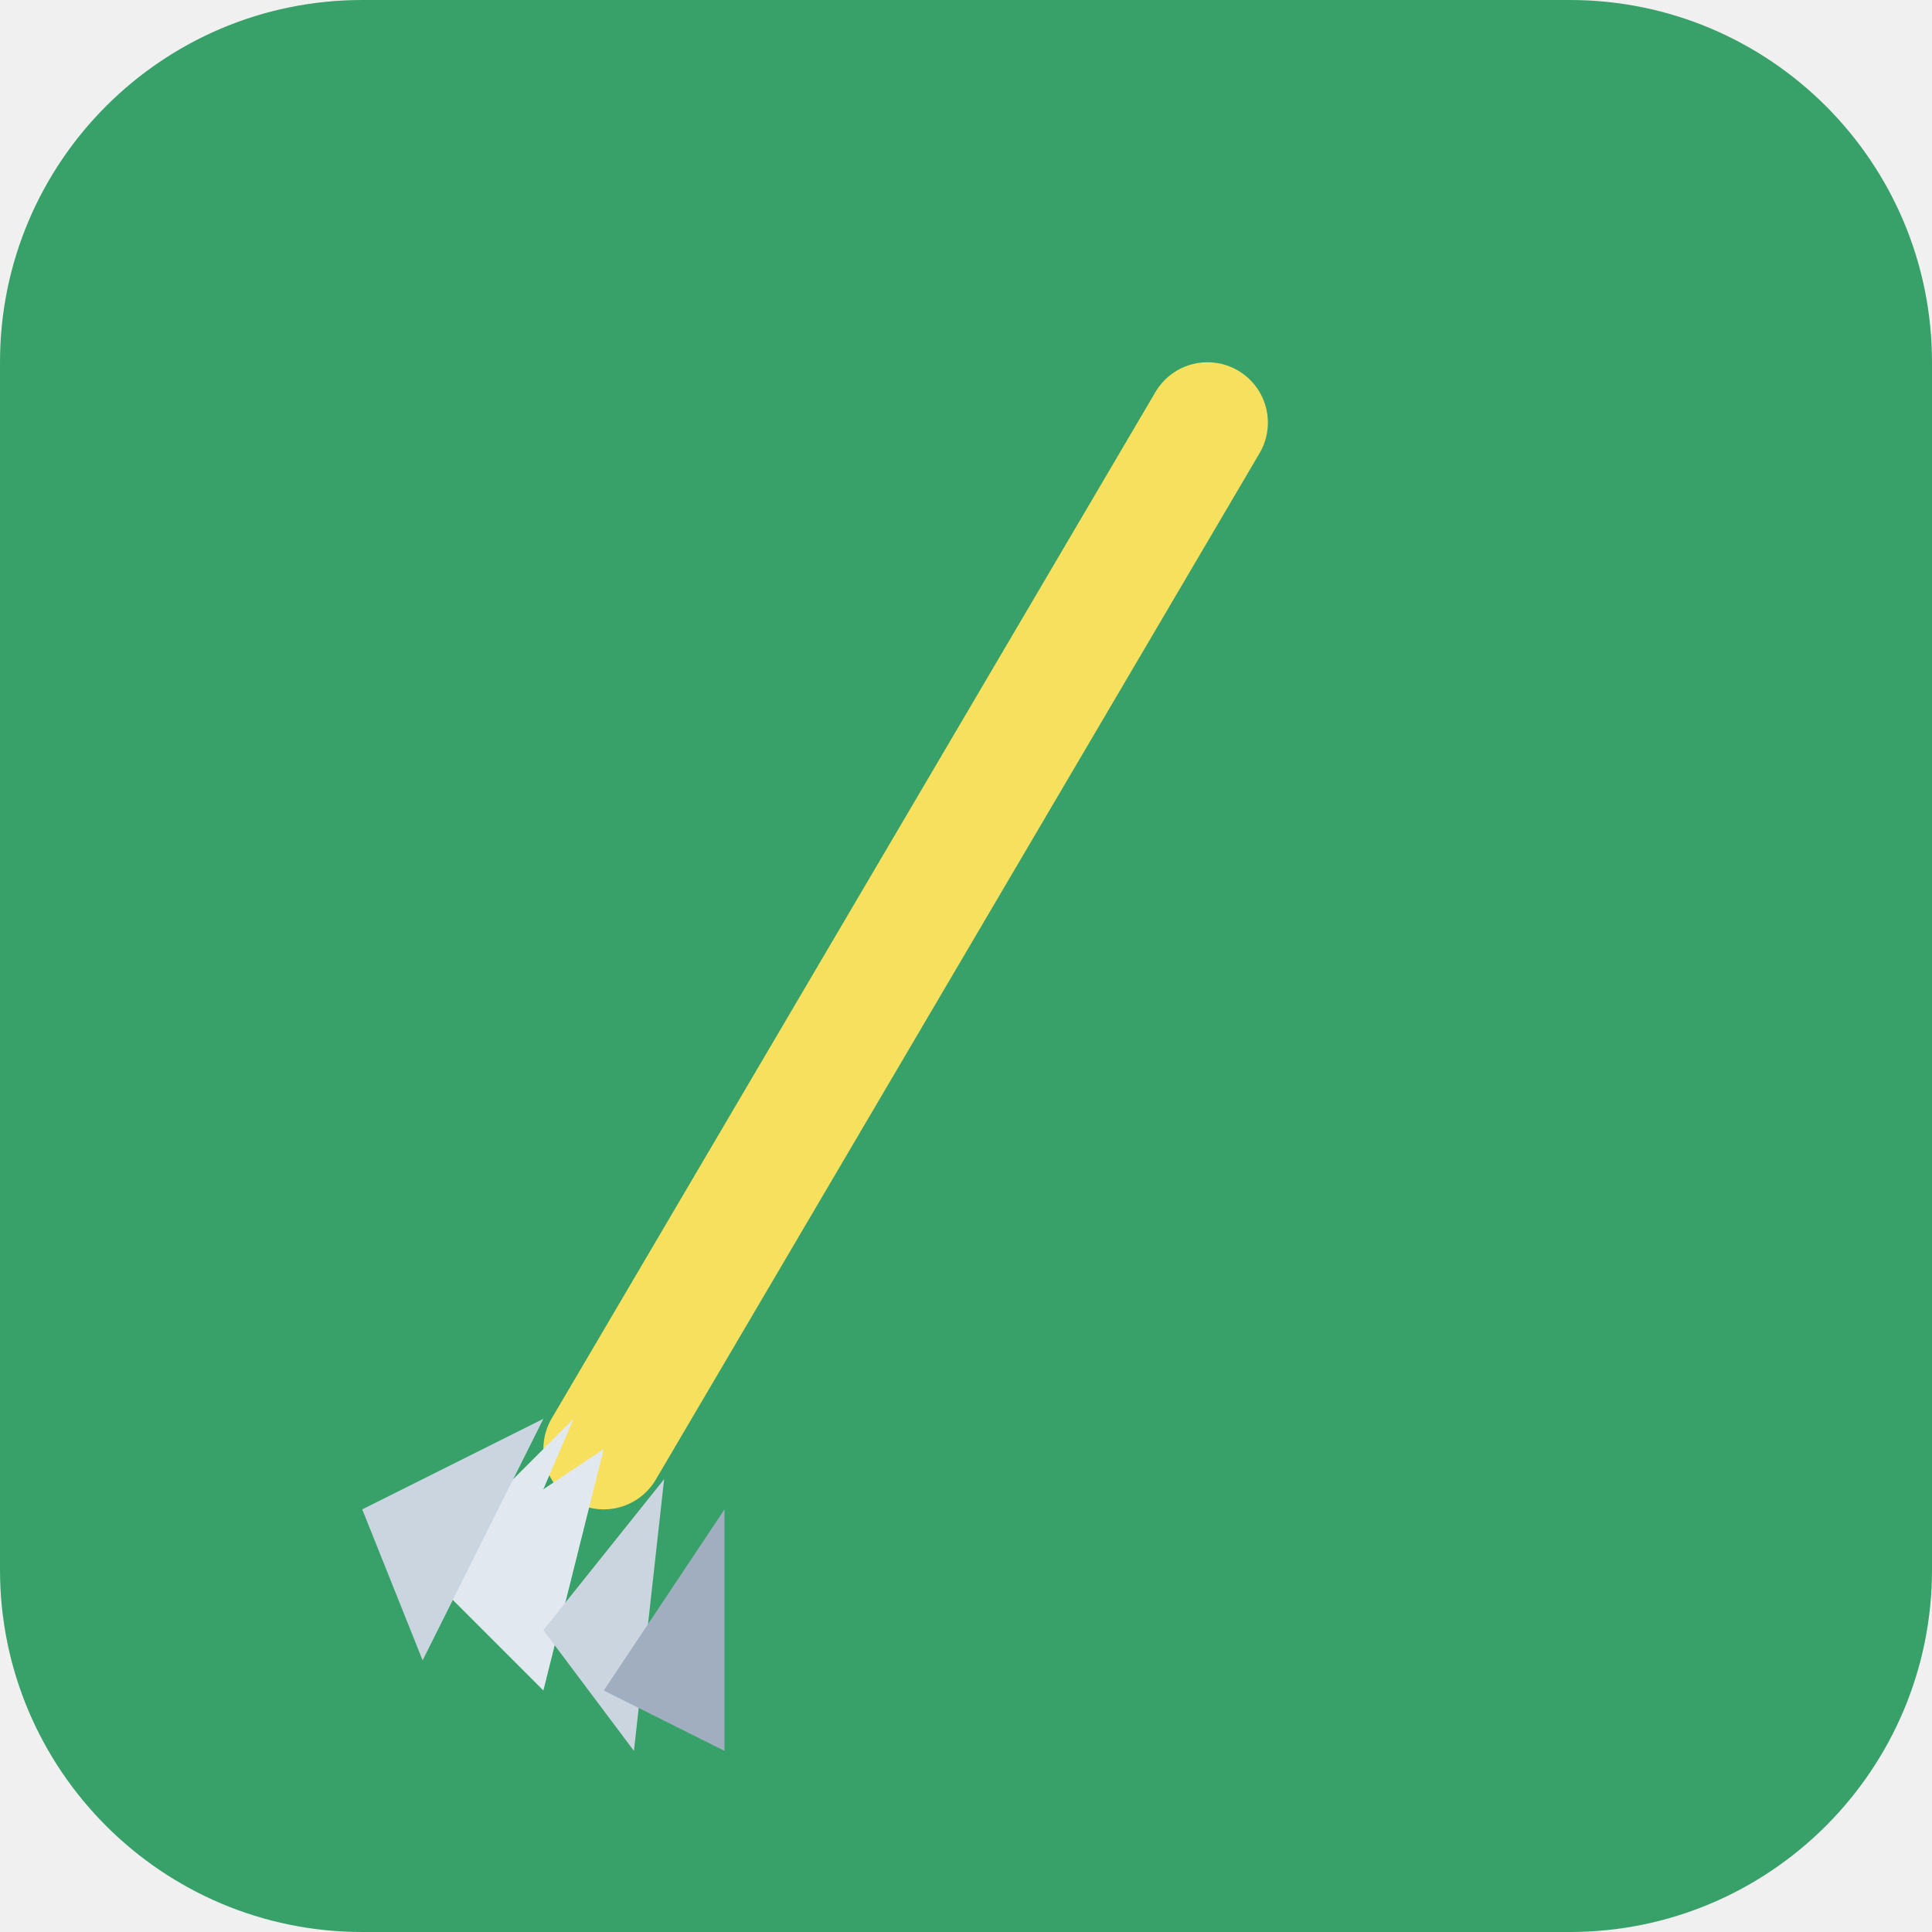
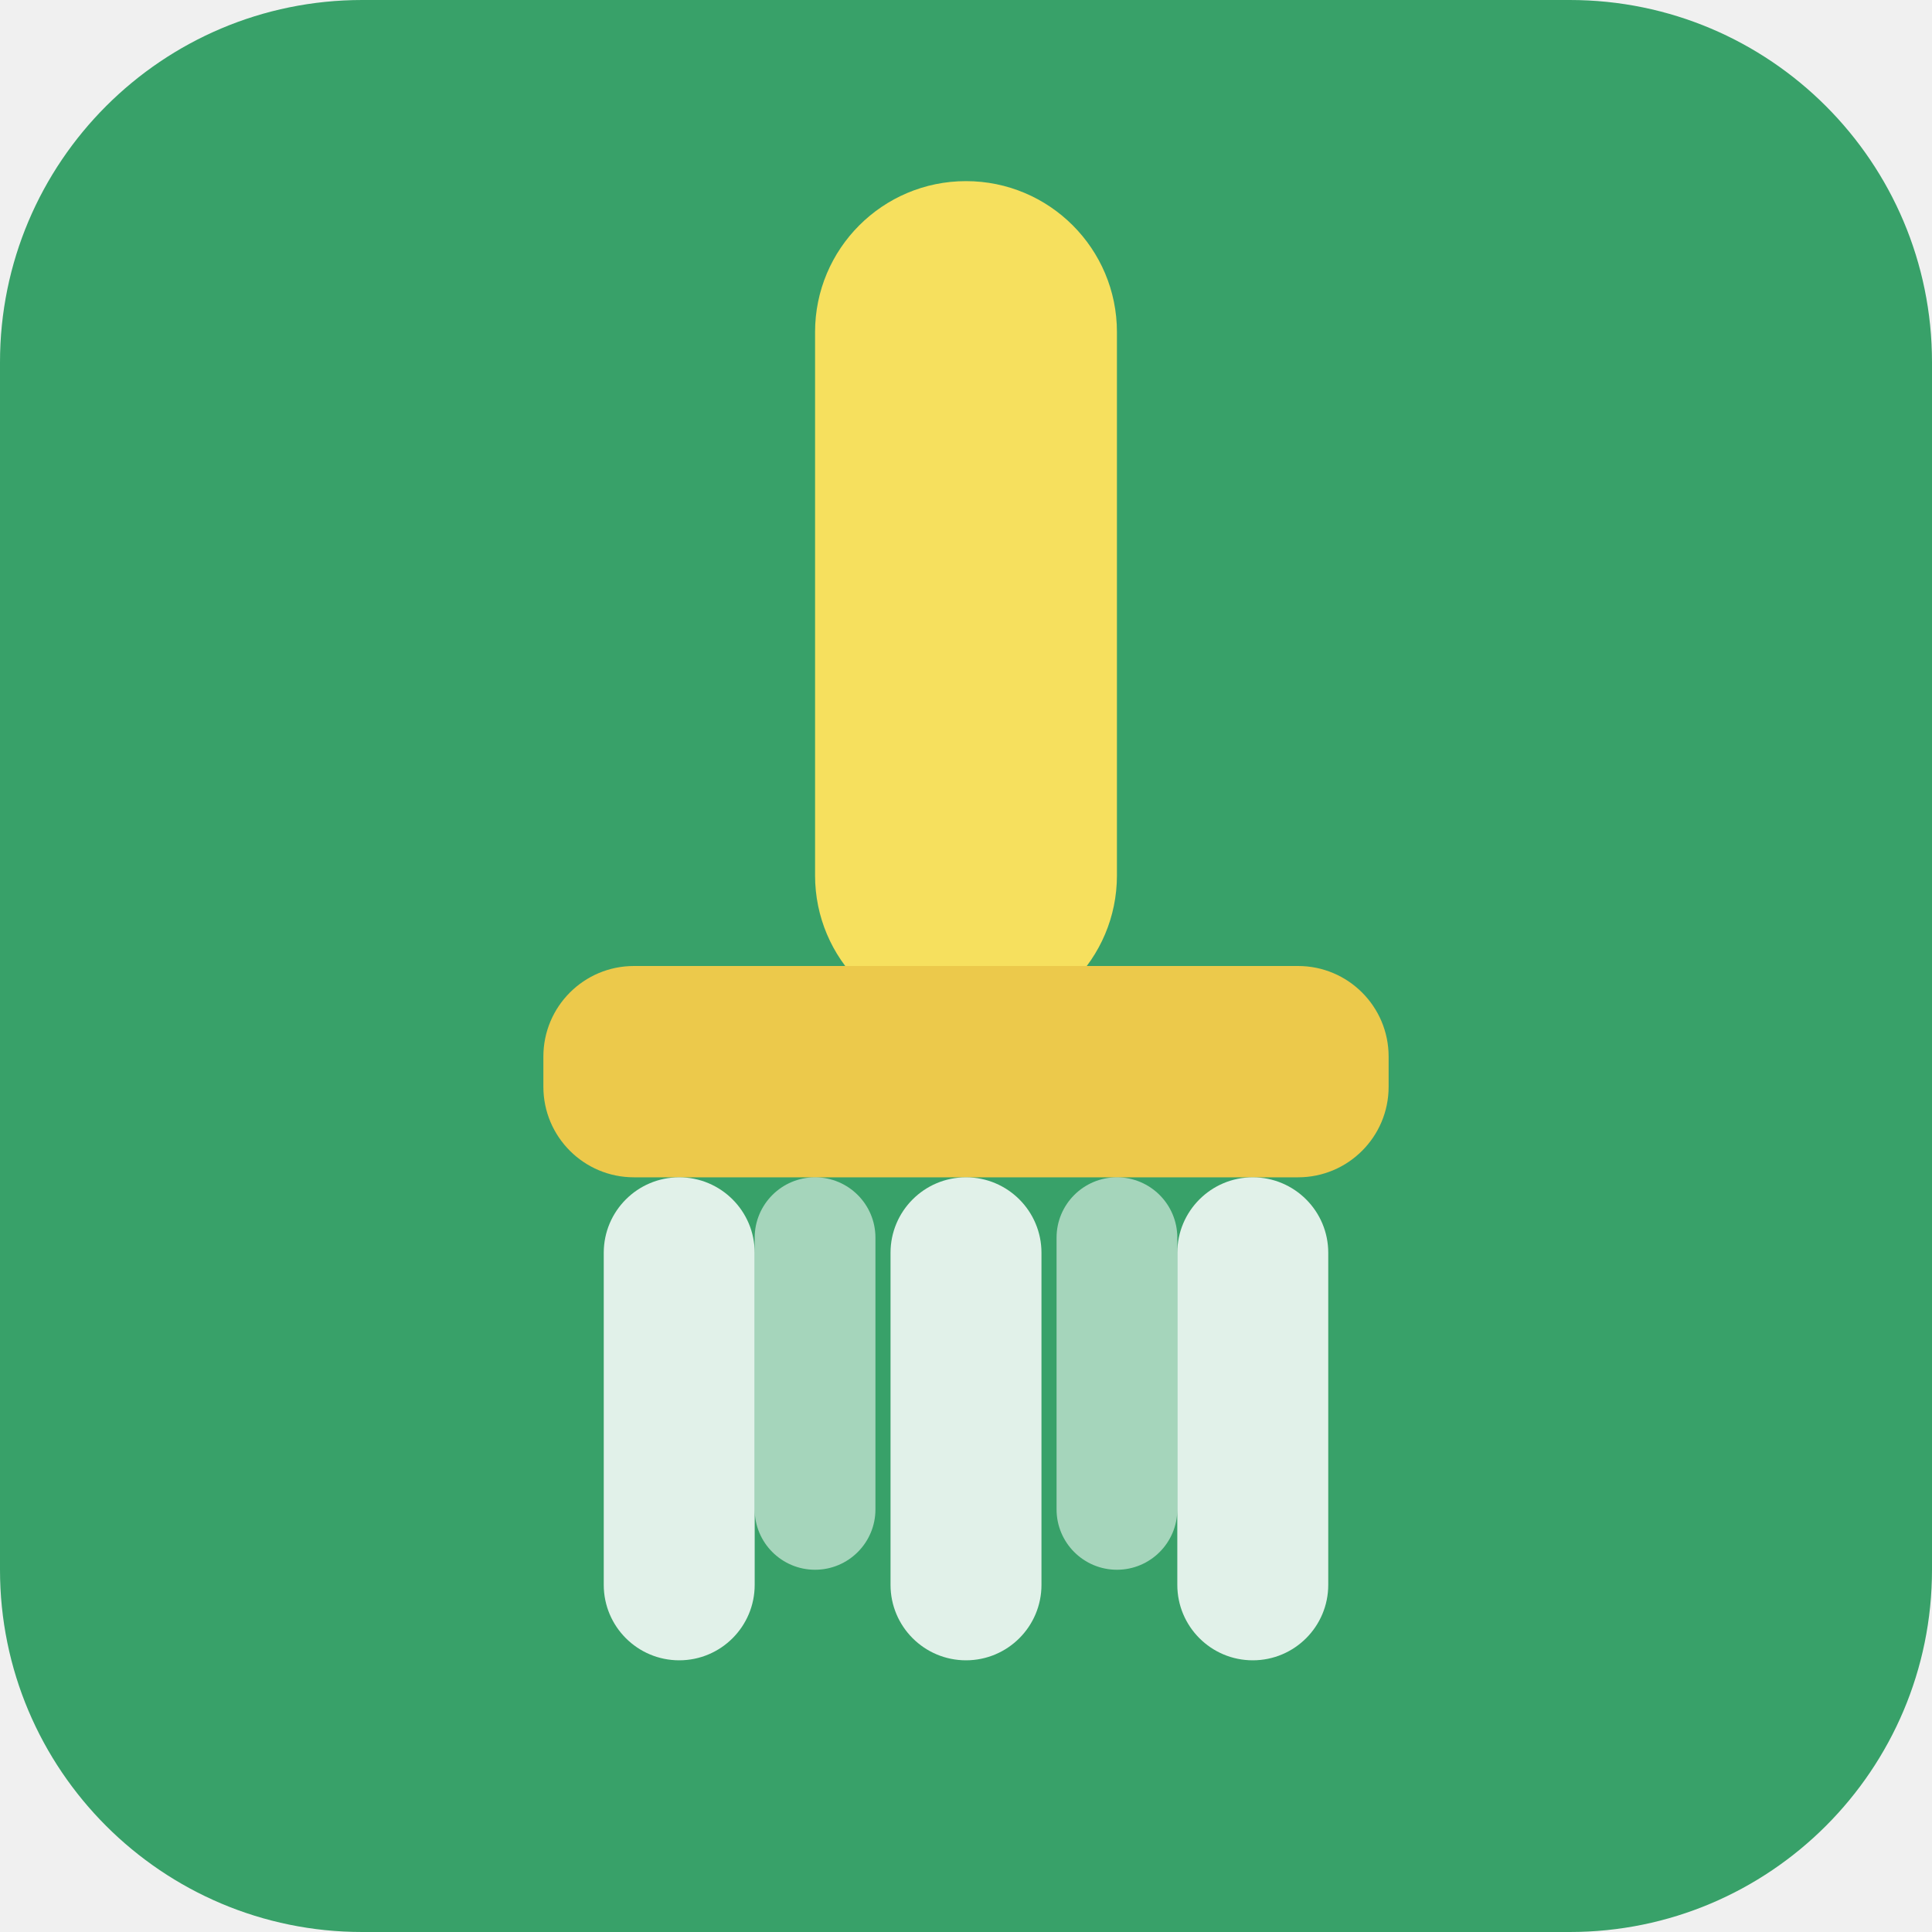
<svg xmlns="http://www.w3.org/2000/svg" viewBox="0 0 64 64">
  <rect width="64" height="64" rx="12" fill="#38A169" />
-   <line x1="20" y1="48" x2="40" y2="14" stroke="#F6E05E" stroke-width="4" stroke-linecap="round" />
-   <path d="M14 52 L20 48 L18 56 Z" fill="#E2E8F0" />
-   <path d="M18 54 L22 49 L21 58 Z" fill="#CBD5E0" />
-   <path d="M16 50 L19 47 L16 54 Z" fill="#E2E8F0" />
-   <path d="M20 56 L24 50 L24 58 Z" fill="#A0AEC0" />
-   <path d="M12 50 L18 47 L14 55 Z" fill="#CBD5E0" />
+   <rect x="27" y="6" width="10" height="28" rx="5" fill="#F6E05E" />
+   <rect x="18" y="32" width="28" height="7" rx="3" fill="#ECC94B" />
+   <rect x="20" y="39" width="5" height="16" rx="2.5" fill="white" opacity="0.85" />
+   <rect x="29.5" y="39" width="5" height="16" rx="2.5" fill="white" opacity="0.85" />
+   <rect x="39" y="39" width="5" height="16" rx="2.5" fill="white" opacity="0.85" />
+   <rect x="25" y="39" width="4" height="13" rx="2" fill="white" opacity="0.55" />
+   <rect x="35" y="39" width="4" height="13" rx="2" fill="white" opacity="0.55" />
</svg>
